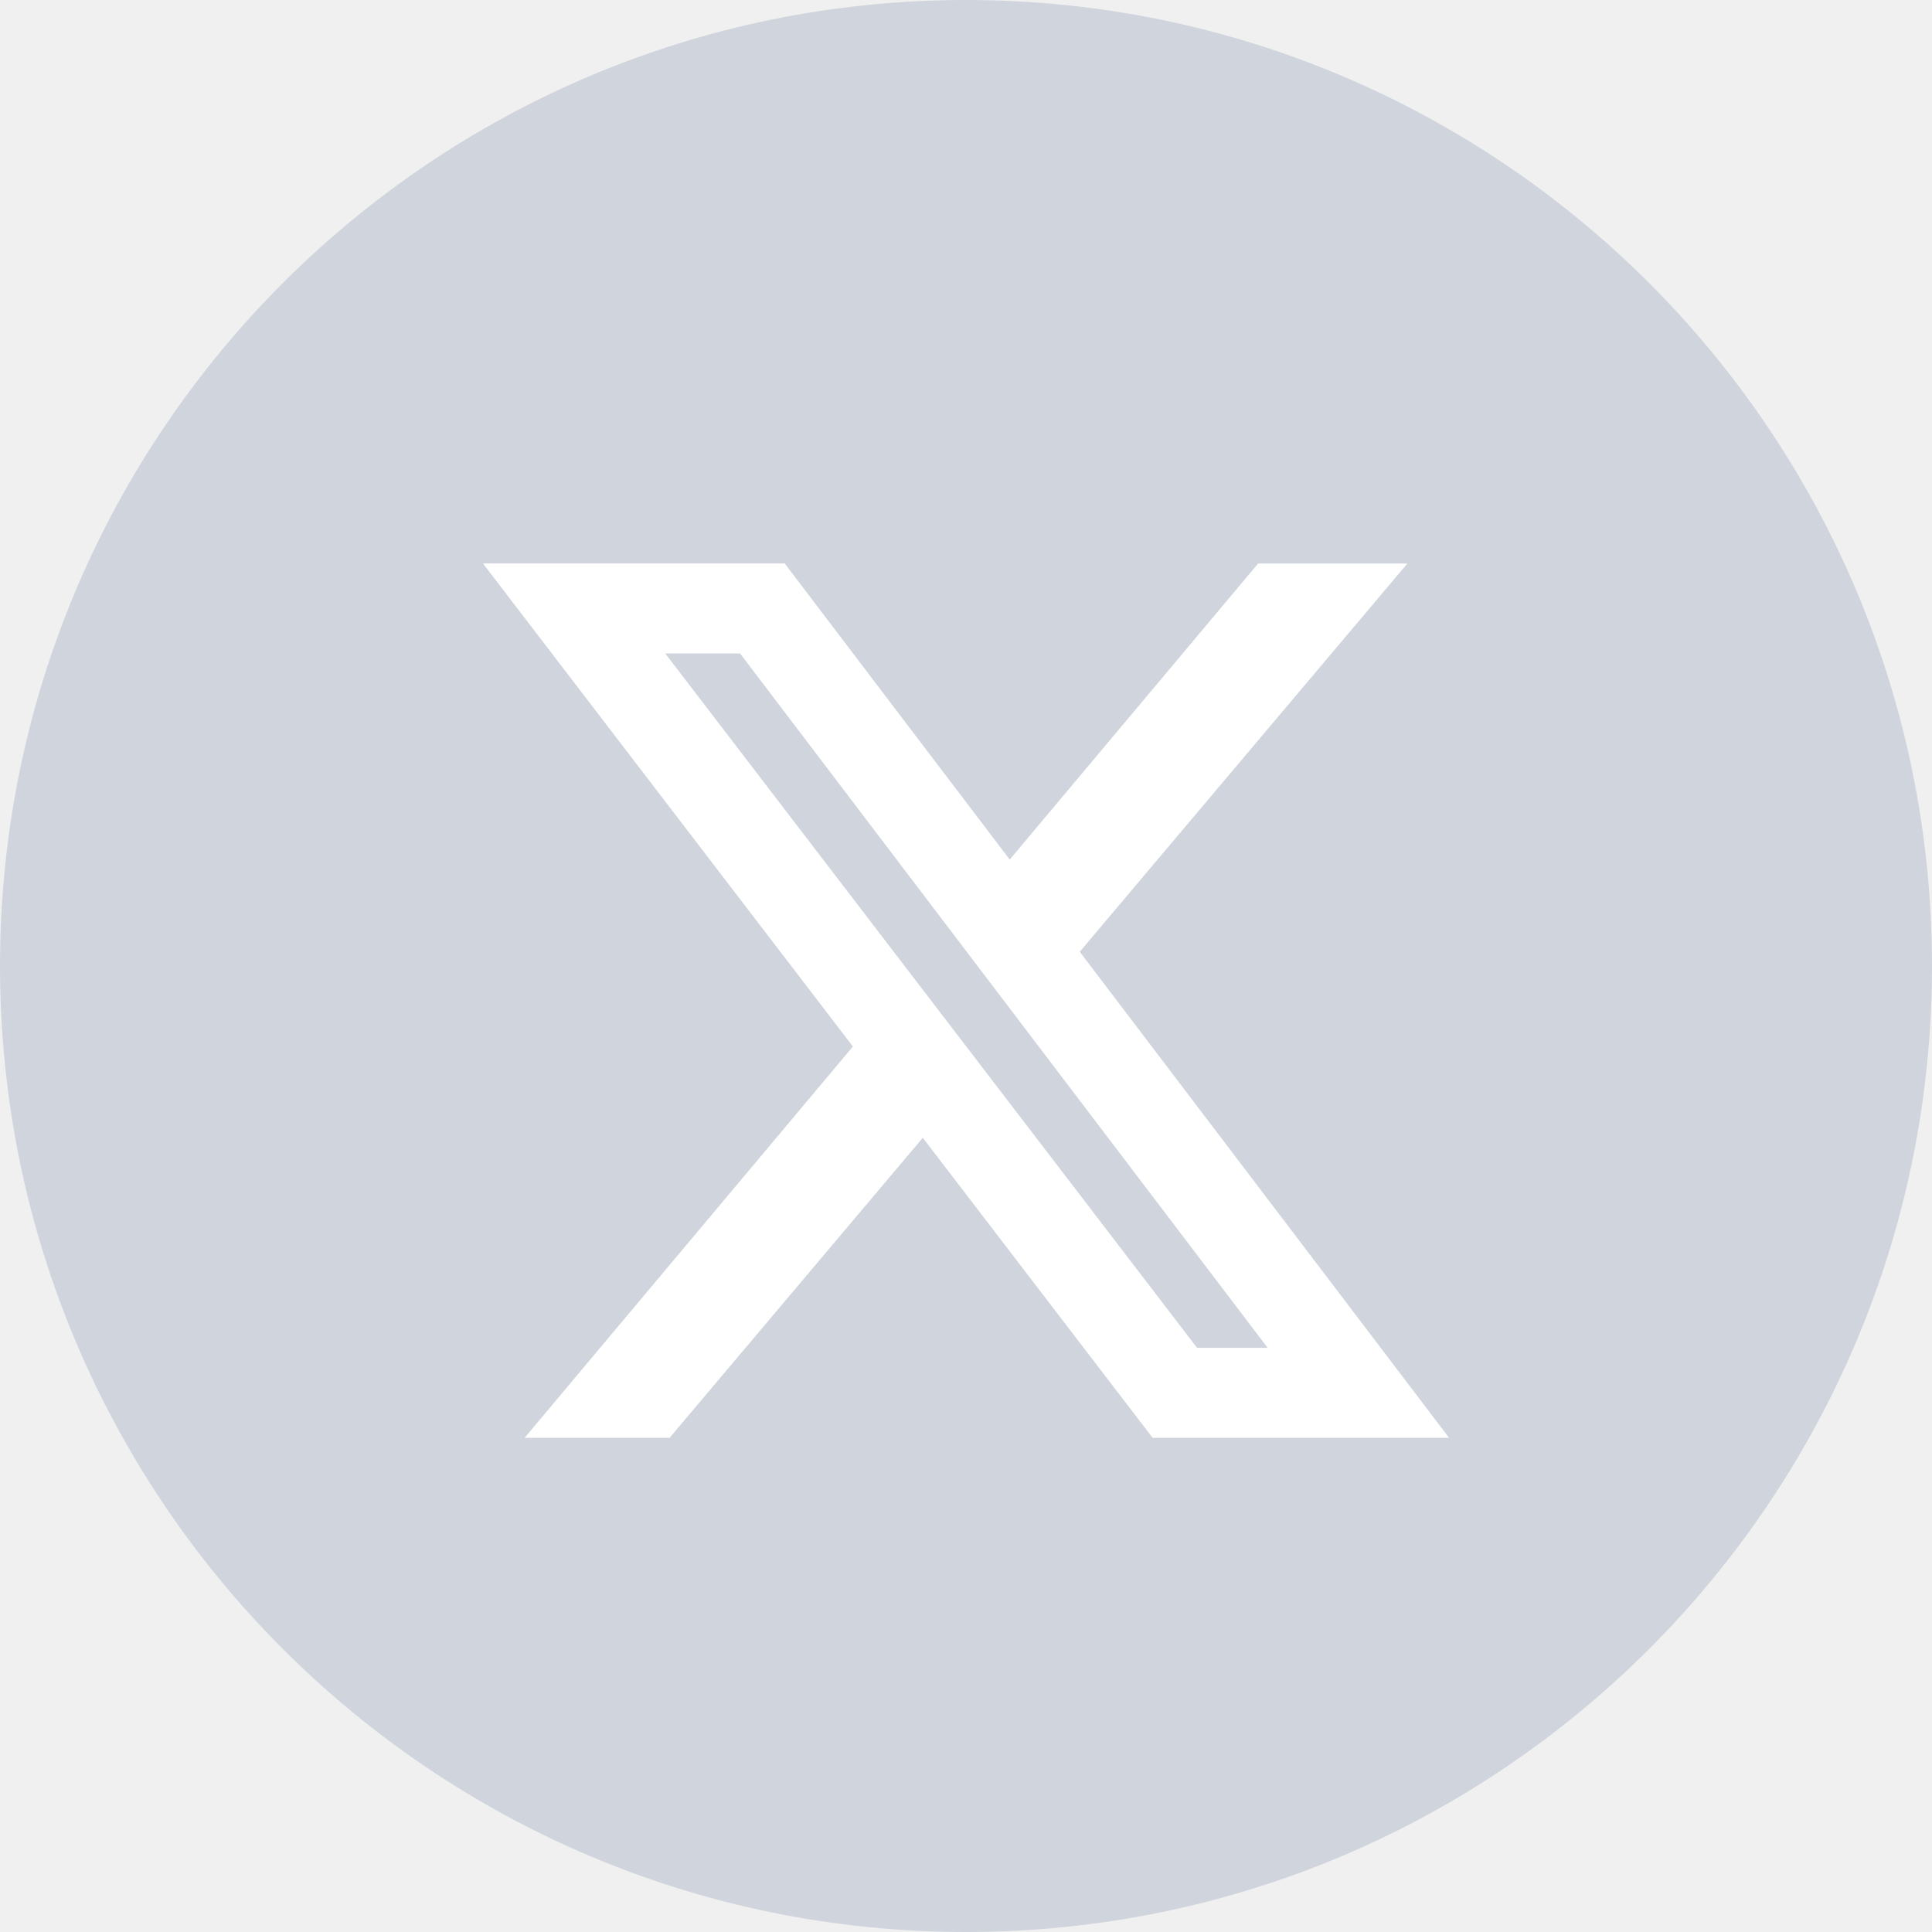
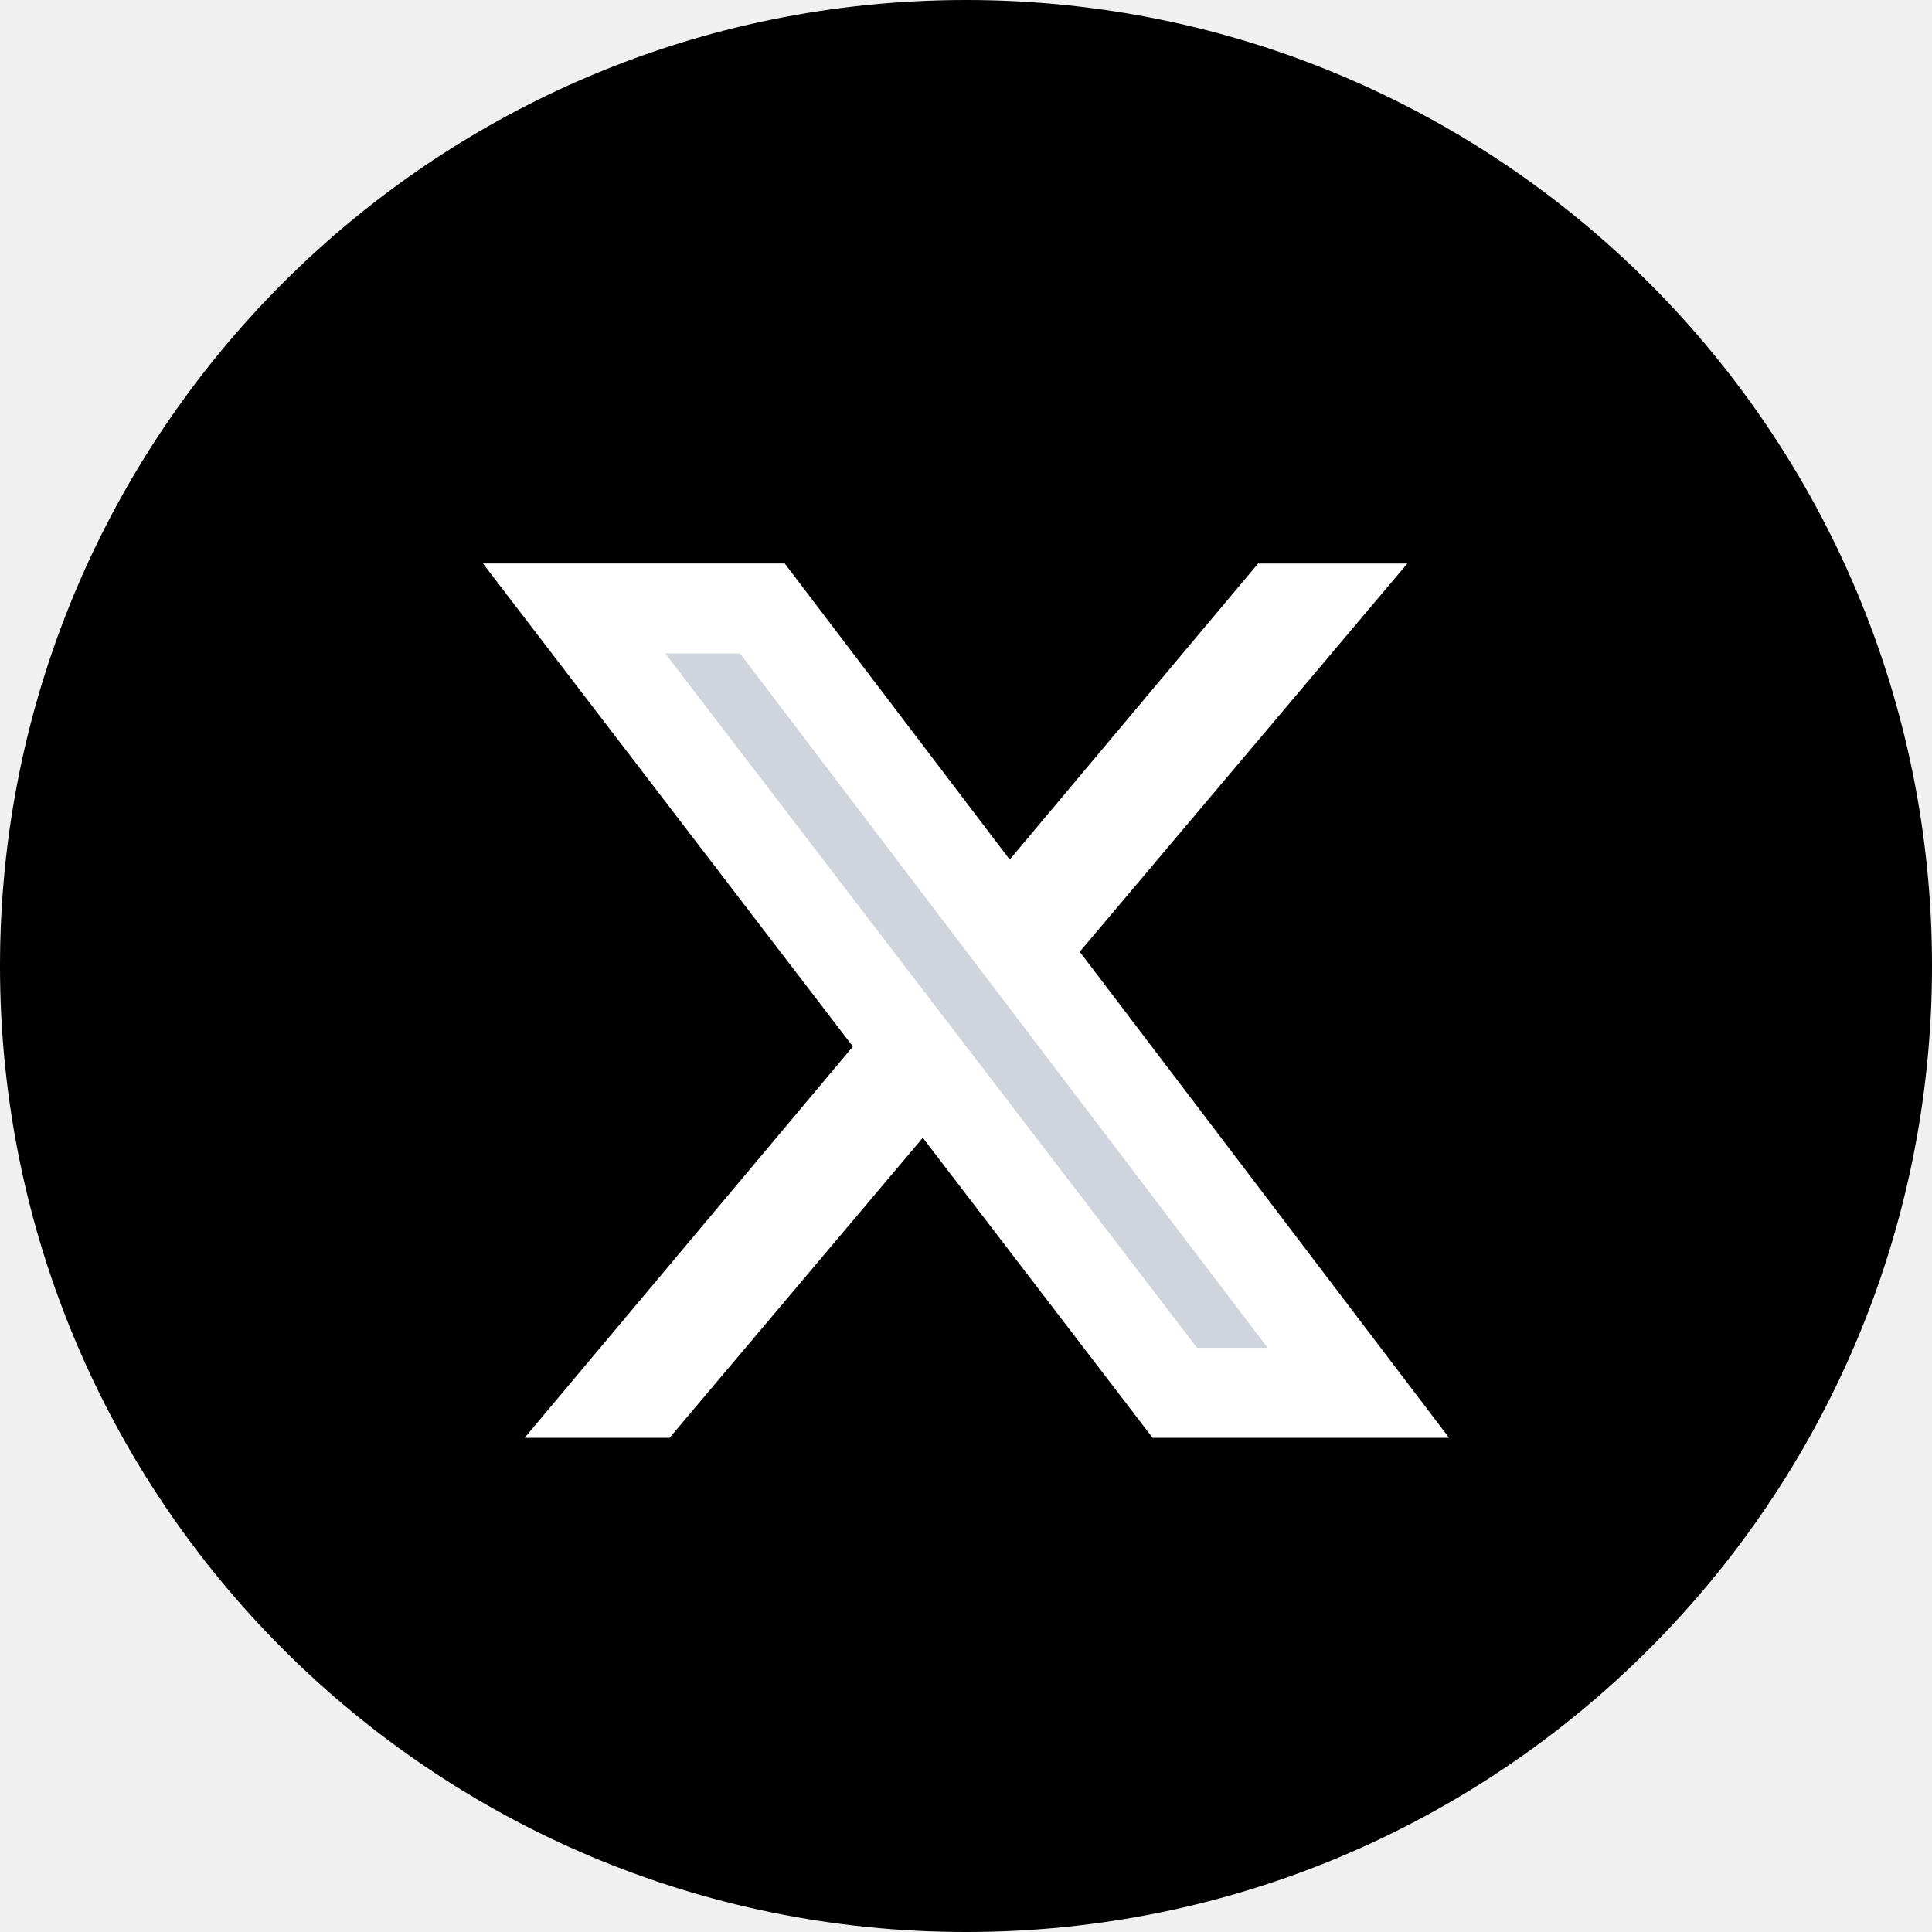
<svg xmlns="http://www.w3.org/2000/svg" width="24" height="24" viewBox="0 0 24 24" fill="none">
  <g clip-path="url(#clip0_1029_7902)">
-     <circle cx="12" cy="12" r="12" fill="#D0D5DD" />
+     <circle cx="12" cy="12" r="12" fill="currentColor" />
    <path d="M17.483 7L8.318 17.861H6.517L15.629 7H17.483Z" fill="white" />
    <path d="M16.874 17.302H14.594L7.132 7.559H9.471L16.874 17.302Z" fill="#D0D5DD" stroke="white" stroke-width="1.118" />
  </g>
  <defs>
    <clipPath id="clip0_1029_7902">
      <rect width="24" height="24" fill="white" />
    </clipPath>
  </defs>
</svg>
